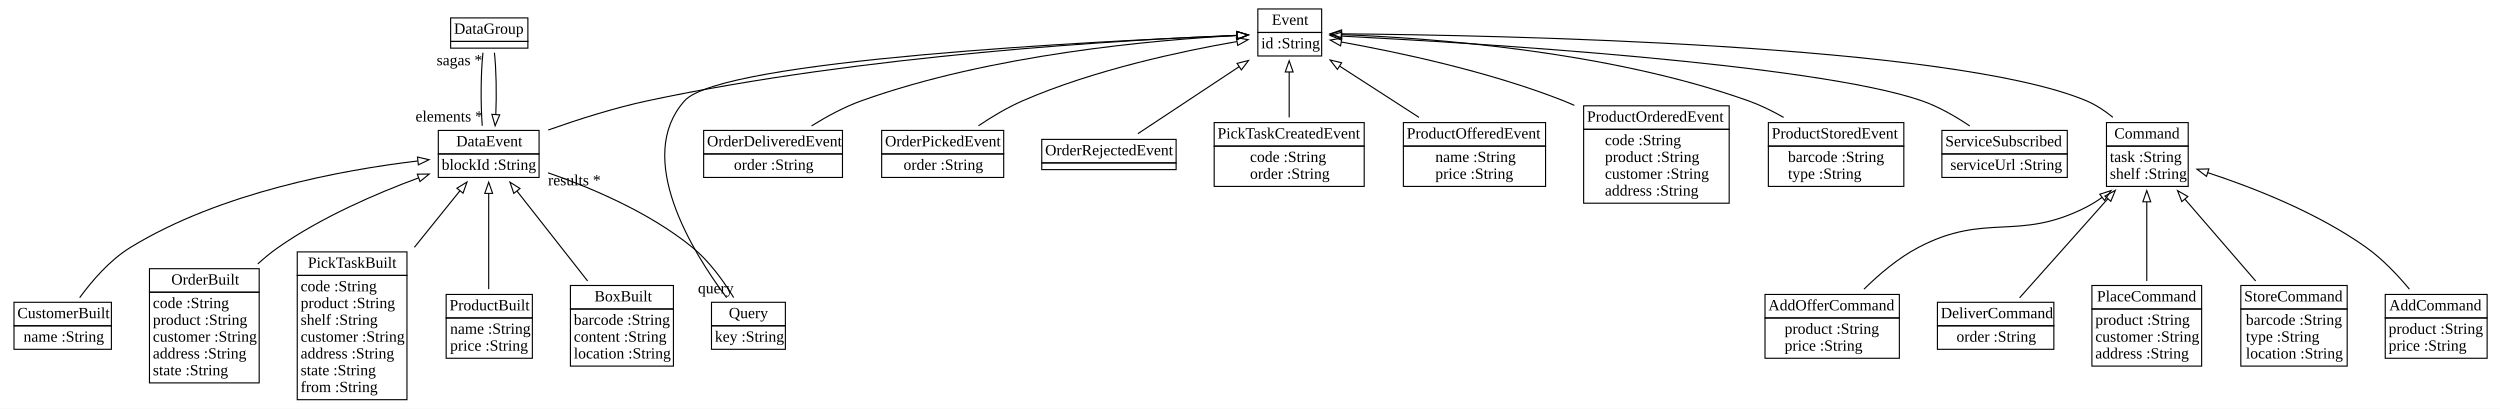
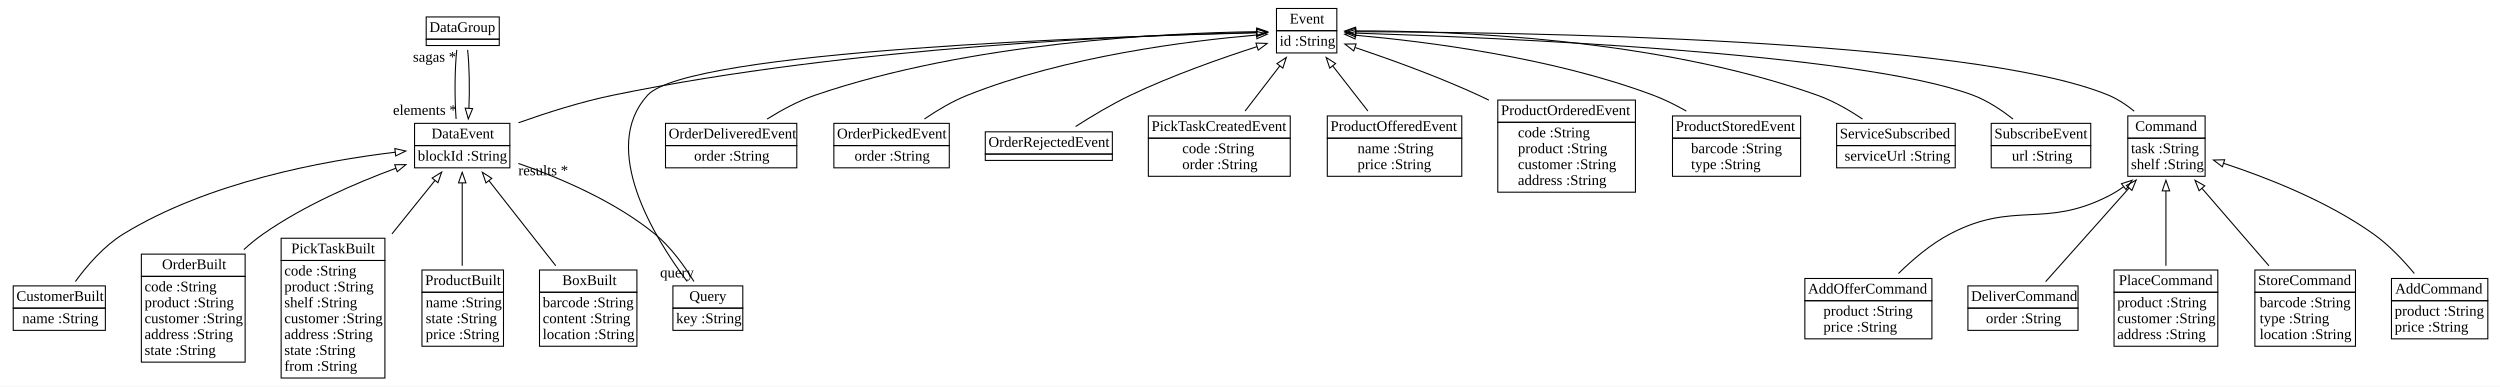
- <svg xmlns="http://www.w3.org/2000/svg" width="2233px" height="365px" viewBox="0.00 0.00 2233.00 365.00">
+ <svg xmlns="http://www.w3.org/2000/svg" width="2361px" height="365px" viewBox="0.00 0.00 2361.00 365.00">
  <g id="graph0" class="graph" transform="scale(1.0 1.0) rotate(0) translate(4 361)">
-     <polygon fill="white" stroke="none" points="-4,4 -4,-361 2229,-361 2229,4 -4,4" />
+     <polygon fill="white" stroke="none" points="-4,4 -4,-361 2357,-361 2357,4 -4,4" />
    <g id="node1" class="node">
-       <polygon fill="none" stroke="black" points="2126.5,-77 2126.5,-98 2217.5,-98 2217.5,-77 2126.5,-77" />
-       <text text-anchor="start" x="2130" y="-83.8" font-family="Times New Roman,serif" font-size="14.00">AddCommand</text>
-       <polygon fill="none" stroke="black" points="2126.5,-41 2126.5,-77 2217.5,-77 2217.5,-41 2126.5,-41" />
-       <text text-anchor="start" x="2129.5" y="-62.8" font-family="Times New Roman,serif" font-size="14.00">product :String</text>
-       <text text-anchor="start" x="2129.5" y="-47.8" font-family="Times New Roman,serif" font-size="14.00">price :String</text>
+       <polygon fill="none" stroke="black" points="2254.5,-77 2254.5,-98 2345.5,-98 2345.5,-77 2254.5,-77" />
+       <text text-anchor="start" x="2258" y="-83.8" font-family="Times New Roman,serif" font-size="14.00">AddCommand</text>
+       <polygon fill="none" stroke="black" points="2254.5,-41 2254.5,-77 2345.5,-77 2345.5,-41 2254.5,-41" />
+       <text text-anchor="start" x="2257.5" y="-62.8" font-family="Times New Roman,serif" font-size="14.00">product :String</text>
+       <text text-anchor="start" x="2257.5" y="-47.8" font-family="Times New Roman,serif" font-size="14.00">price :String</text>
    </g>
    <g id="node4" class="node">
-       <polygon fill="none" stroke="black" points="1877.5,-230.5 1877.5,-251.5 1950.5,-251.5 1950.5,-230.5 1877.5,-230.5" />
-       <text text-anchor="start" x="1884.5" y="-237.3" font-family="Times New Roman,serif" font-size="14.00">Command</text>
-       <polygon fill="none" stroke="black" points="1877.5,-194.5 1877.5,-230.5 1950.5,-230.5 1950.5,-194.5 1877.5,-194.5" />
-       <text text-anchor="start" x="1880.5" y="-216.3" font-family="Times New Roman,serif" font-size="14.00">task :String</text>
-       <text text-anchor="start" x="1880.5" y="-201.3" font-family="Times New Roman,serif" font-size="14.00">shelf :String</text>
+       <polygon fill="none" stroke="black" points="2005.5,-230.5 2005.5,-251.5 2078.5,-251.5 2078.5,-230.5 2005.5,-230.5" />
+       <text text-anchor="start" x="2012.5" y="-237.3" font-family="Times New Roman,serif" font-size="14.00">Command</text>
+       <polygon fill="none" stroke="black" points="2005.5,-194.5 2005.5,-230.5 2078.5,-230.5 2078.5,-194.5 2005.5,-194.5" />
+       <text text-anchor="start" x="2008.5" y="-216.3" font-family="Times New Roman,serif" font-size="14.00">task :String</text>
+       <text text-anchor="start" x="2008.5" y="-201.3" font-family="Times New Roman,serif" font-size="14.00">shelf :String</text>
    </g>
    <g id="edge3" class="edge">
-       <path fill="none" stroke="black" d="M2148.09,-102.705C2137.41,-115.543 2123.93,-129.727 2109.5,-140 2066.06,-170.92 2009.25,-193.209 1967.99,-206.766" />
-       <polygon fill="none" stroke="black" points="1966.83,-203.463 1958.38,-209.858 1968.97,-210.127 1966.83,-203.463" />
+       <path fill="none" stroke="black" d="M2276.09,-102.705C2265.41,-115.543 2251.93,-129.727 2237.5,-140 2194.06,-170.92 2137.25,-193.209 2095.99,-206.766" />
+       <polygon fill="none" stroke="black" points="2094.83,-203.463 2086.38,-209.858 2096.97,-210.127 2094.83,-203.463" />
    </g>
    <g id="node2" class="node">
-       <polygon fill="none" stroke="black" points="1572.5,-77 1572.5,-98 1692.5,-98 1692.5,-77 1572.5,-77" />
-       <text text-anchor="start" x="1575.5" y="-83.8" font-family="Times New Roman,serif" font-size="14.00">AddOfferCommand</text>
-       <polygon fill="none" stroke="black" points="1572.5,-41 1572.5,-77 1692.5,-77 1692.5,-41 1572.5,-41" />
-       <text text-anchor="start" x="1590" y="-62.8" font-family="Times New Roman,serif" font-size="14.00">product :String</text>
-       <text text-anchor="start" x="1590" y="-47.8" font-family="Times New Roman,serif" font-size="14.00">price :String</text>
+       <polygon fill="none" stroke="black" points="1700.5,-77 1700.5,-98 1820.5,-98 1820.5,-77 1700.5,-77" />
+       <text text-anchor="start" x="1703.5" y="-83.8" font-family="Times New Roman,serif" font-size="14.00">AddOfferCommand</text>
+       <polygon fill="none" stroke="black" points="1700.5,-41 1700.5,-77 1820.5,-77 1820.5,-41 1700.5,-41" />
+       <text text-anchor="start" x="1718" y="-62.8" font-family="Times New Roman,serif" font-size="14.00">product :String</text>
+       <text text-anchor="start" x="1718" y="-47.8" font-family="Times New Roman,serif" font-size="14.00">price :String</text>
    </g>
    <g id="edge4" class="edge">
-       <path fill="none" stroke="black" d="M1660.92,-102.717C1674.43,-116.03 1691.54,-130.578 1709.5,-140 1770.21,-171.848 1798.47,-144.753 1859.5,-176 1864.32,-178.467 1869.07,-181.449 1873.63,-184.697" />
-       <polygon fill="none" stroke="black" points="1871.54,-187.504 1881.61,-190.78 1875.78,-181.936 1871.54,-187.504" />
+       <path fill="none" stroke="black" d="M1788.92,-102.717C1802.43,-116.03 1819.54,-130.578 1837.5,-140 1898.21,-171.848 1926.47,-144.753 1987.5,-176 1992.32,-178.467 1997.07,-181.449 2001.63,-184.697" />
+       <polygon fill="none" stroke="black" points="1999.54,-187.504 2009.61,-190.78 2003.78,-181.936 1999.54,-187.504" />
    </g>
    <g id="node3" class="node">
      <polygon fill="none" stroke="black" points="505.5,-85 505.5,-106 597.5,-106 597.5,-85 505.5,-85" />
      <text text-anchor="start" x="527" y="-91.8" font-family="Times New Roman,serif" font-size="14.00">BoxBuilt</text>
      <polygon fill="none" stroke="black" points="505.5,-34 505.5,-85 597.5,-85 597.5,-34 505.5,-34" />
      <text text-anchor="start" x="508.5" y="-70.8" font-family="Times New Roman,serif" font-size="14.00">barcode :String</text>
      <text text-anchor="start" x="508.5" y="-55.8" font-family="Times New Roman,serif" font-size="14.00">content :String</text>
      <text text-anchor="start" x="508.5" y="-40.8" font-family="Times New Roman,serif" font-size="14.00">location :String</text>
    </g>
    <g id="node6" class="node">
      <polygon fill="none" stroke="black" points="387.5,-223.5 387.5,-244.5 477.5,-244.5 477.5,-223.5 387.5,-223.5" />
      <text text-anchor="start" x="403.5" y="-230.3" font-family="Times New Roman,serif" font-size="14.00">DataEvent</text>
      <polygon fill="none" stroke="black" points="387.5,-202.5 387.5,-223.5 477.5,-223.5 477.5,-202.5 387.5,-202.5" />
      <text text-anchor="start" x="390.5" y="-209.3" font-family="Times New Roman,serif" font-size="14.00">blockId :String</text>
    </g>
    <g id="edge5" class="edge">
      <path fill="none" stroke="black" d="M520.855,-110.015C501.265,-134.954 476.17,-166.903 457.734,-190.375" />
      <polygon fill="none" stroke="black" points="454.935,-188.272 451.51,-198.298 460.44,-192.596 454.935,-188.272" />
    </g>
    <g id="node9" class="node">
-       <polygon fill="none" stroke="black" points="1119.5,-332 1119.5,-353 1176.5,-353 1176.5,-332 1119.5,-332" />
-       <text text-anchor="start" x="1132" y="-338.8" font-family="Times New Roman,serif" font-size="14.00">Event</text>
-       <polygon fill="none" stroke="black" points="1119.5,-311 1119.5,-332 1176.5,-332 1176.5,-311 1119.5,-311" />
-       <text text-anchor="start" x="1122.5" y="-317.8" font-family="Times New Roman,serif" font-size="14.00">id :String</text>
+       <polygon fill="none" stroke="black" points="1201.5,-332 1201.5,-353 1258.5,-353 1258.5,-332 1201.5,-332" />
+       <text text-anchor="start" x="1214" y="-338.8" font-family="Times New Roman,serif" font-size="14.00">Event</text>
+       <polygon fill="none" stroke="black" points="1201.5,-311 1201.5,-332 1258.5,-332 1258.5,-311 1201.5,-311" />
+       <text text-anchor="start" x="1204.5" y="-317.8" font-family="Times New Roman,serif" font-size="14.00">id :String</text>
    </g>
    <g id="edge6" class="edge">
-       <path fill="none" stroke="black" d="M1883.23,-256.216C1876.01,-262.075 1867.94,-267.456 1859.5,-271 1738.83,-321.662 1333.38,-329.571 1194.57,-330.786" />
-       <polygon fill="none" stroke="black" points="1194.25,-327.289 1184.28,-330.868 1194.31,-334.288 1194.25,-327.289" />
+       <path fill="none" stroke="black" d="M2011.53,-256.011C2004.25,-261.96 1996.06,-267.43 1987.5,-271 1858.08,-324.95 1421.49,-330.678 1276.64,-331.066" />
+       <polygon fill="none" stroke="black" points="1276.32,-327.566 1266.32,-331.085 1276.33,-334.566 1276.32,-327.566" />
    </g>
    <g id="node5" class="node">
      <polygon fill="none" stroke="black" points="8.5,-70 8.5,-91 95.5,-91 95.5,-70 8.5,-70" />
      <text text-anchor="start" x="11.5" y="-76.8" font-family="Times New Roman,serif" font-size="14.00">CustomerBuilt</text>
      <polygon fill="none" stroke="black" points="8.5,-49 8.5,-70 95.5,-70 95.5,-49 8.5,-49" />
      <text text-anchor="start" x="17" y="-55.8" font-family="Times New Roman,serif" font-size="14.00">name :String</text>
    </g>
    <g id="edge7" class="edge">
      <path fill="none" stroke="black" d="M67.164,-95.116C78.136,-110.153 94.093,-128.725 112.5,-140 192.656,-189.099 301.284,-209.143 369.108,-217.212" />
      <polygon fill="none" stroke="black" points="368.89,-220.709 379.221,-218.362 369.681,-213.754 368.89,-220.709" />
    </g>
    <g id="node7" class="node">
      <polygon fill="none" stroke="black" points="398.5,-324 398.5,-345 467.5,-345 467.5,-324 398.5,-324" />
      <text text-anchor="start" x="401.5" y="-330.8" font-family="Times New Roman,serif" font-size="14.00">DataGroup</text>
      <polygon fill="none" stroke="black" points="398.5,-318 398.5,-324 467.5,-324 467.5,-318 398.5,-318" />
    </g>
    <g id="edge1" class="edge">
      <path fill="none" stroke="black" d="M426.739,-248.666C425.232,-268.551 425.447,-296.24 427.386,-313.893" />
      <text text-anchor="middle" x="406.386" y="-302.693" font-family="Times New Roman,serif" font-size="14.00">sagas *</text>
      <text text-anchor="middle" x="397.239" y="-252.466" font-family="Times New Roman,serif" font-size="14.00">elements *</text>
    </g>
    <g id="edge8" class="edge">
-       <path fill="none" stroke="black" d="M485.707,-244.896C512.056,-254.228 544.565,-264.607 574.5,-271 767.032,-312.116 1002.23,-325.476 1100.67,-329.455" />
-       <polygon fill="none" stroke="black" points="1100.75,-332.961 1110.88,-329.854 1101.02,-325.966 1100.75,-332.961" />
+       <path fill="none" stroke="black" d="M485.671,-245.066C512.012,-254.438 544.524,-264.802 574.5,-271 799.061,-317.434 1074.36,-327.939 1182.61,-330.311" />
+       <polygon fill="none" stroke="black" points="1182.79,-333.815 1192.86,-330.522 1182.94,-326.817 1182.79,-333.815" />
    </g>
    <g id="edge9" class="edge">
      <path fill="none" stroke="black" d="M437.614,-313.893C439.242,-299.067 439.655,-277.162 438.853,-258.748" />
      <polygon fill="none" stroke="black" points="442.341,-258.444 438.261,-248.666 435.353,-258.854 442.341,-258.444" />
    </g>
    <g id="node8" class="node">
-       <polygon fill="none" stroke="black" points="1726.5,-70 1726.5,-91 1830.5,-91 1830.5,-70 1726.5,-70" />
-       <text text-anchor="start" x="1729.5" y="-76.8" font-family="Times New Roman,serif" font-size="14.00">DeliverCommand</text>
-       <polygon fill="none" stroke="black" points="1726.5,-49 1726.5,-70 1830.5,-70 1830.5,-49 1726.5,-49" />
-       <text text-anchor="start" x="1743.5" y="-55.8" font-family="Times New Roman,serif" font-size="14.00">order :String</text>
+       <polygon fill="none" stroke="black" points="1854.5,-70 1854.5,-91 1958.5,-91 1958.5,-70 1854.5,-70" />
+       <text text-anchor="start" x="1857.5" y="-76.8" font-family="Times New Roman,serif" font-size="14.00">DeliverCommand</text>
+       <polygon fill="none" stroke="black" points="1854.5,-49 1854.5,-70 1958.5,-70 1958.5,-49 1854.5,-49" />
+       <text text-anchor="start" x="1871.5" y="-55.8" font-family="Times New Roman,serif" font-size="14.00">order :String</text>
    </g>
    <g id="edge10" class="edge">
-       <path fill="none" stroke="black" d="M1799.89,-95.006C1821.03,-118.724 1853.71,-155.407 1878.61,-183.347" />
-       <polygon fill="none" stroke="black" points="1876.14,-185.84 1885.41,-190.978 1881.37,-181.183 1876.14,-185.84" />
+       <path fill="none" stroke="black" d="M1927.89,-95.006C1949.03,-118.724 1981.71,-155.407 2006.61,-183.347" />
+       <polygon fill="none" stroke="black" points="2004.14,-185.84 2013.41,-190.978 2009.37,-181.183 2004.14,-185.84" />
    </g>
    <g id="node10" class="node">
      <polygon fill="none" stroke="black" points="129.5,-100 129.5,-121 227.5,-121 227.5,-100 129.5,-100" />
      <text text-anchor="start" x="149" y="-106.8" font-family="Times New Roman,serif" font-size="14.00">OrderBuilt</text>
      <polygon fill="none" stroke="black" points="129.5,-19 129.5,-100 227.5,-100 227.5,-19 129.5,-19" />
      <text text-anchor="start" x="132.5" y="-85.8" font-family="Times New Roman,serif" font-size="14.00">code :String</text>
      <text text-anchor="start" x="132.5" y="-70.8" font-family="Times New Roman,serif" font-size="14.00">product :String</text>
      <text text-anchor="start" x="132.5" y="-55.8" font-family="Times New Roman,serif" font-size="14.00">customer :String</text>
      <text text-anchor="start" x="132.5" y="-40.8" font-family="Times New Roman,serif" font-size="14.00">address :String</text>
      <text text-anchor="start" x="132.5" y="-25.8" font-family="Times New Roman,serif" font-size="14.00">state :String</text>
    </g>
    <g id="edge11" class="edge">
      <path fill="none" stroke="black" d="M226.261,-125.291C232.119,-130.6 238.252,-135.628 244.5,-140 282.998,-166.94 331.7,-188.011 369.888,-202.114" />
      <polygon fill="none" stroke="black" points="368.764,-205.43 379.358,-205.549 371.15,-198.849 368.764,-205.43" />
    </g>
    <g id="node11" class="node">
      <polygon fill="none" stroke="black" points="624.5,-223.5 624.5,-244.5 748.5,-244.5 748.5,-223.5 624.5,-223.5" />
      <text text-anchor="start" x="627.5" y="-230.3" font-family="Times New Roman,serif" font-size="14.00">OrderDeliveredEvent</text>
      <polygon fill="none" stroke="black" points="624.5,-202.5 624.5,-223.5 748.5,-223.5 748.5,-202.5 624.5,-202.5" />
      <text text-anchor="start" x="651.5" y="-209.3" font-family="Times New Roman,serif" font-size="14.00">order :String</text>
    </g>
    <g id="edge12" class="edge">
-       <path fill="none" stroke="black" d="M720.888,-248.553C734.265,-256.866 750.068,-265.473 765.5,-271 881.31,-312.475 1027.04,-325.316 1100.53,-329.266" />
-       <polygon fill="none" stroke="black" points="1100.67,-332.777 1110.84,-329.786 1101.03,-325.786 1100.67,-332.777" />
+       <path fill="none" stroke="black" d="M720.42,-248.535C733.87,-256.951 749.843,-265.632 765.5,-271 911.912,-321.199 1097.44,-329.91 1182.73,-331.083" />
+       <polygon fill="none" stroke="black" points="1182.84,-334.585 1192.87,-331.193 1182.91,-327.585 1182.84,-334.585" />
    </g>
    <g id="node12" class="node">
      <polygon fill="none" stroke="black" points="783.5,-223.5 783.5,-244.5 892.5,-244.5 892.5,-223.5 783.5,-223.5" />
      <text text-anchor="start" x="786.5" y="-230.3" font-family="Times New Roman,serif" font-size="14.00">OrderPickedEvent</text>
      <polygon fill="none" stroke="black" points="783.5,-202.5 783.5,-223.5 892.5,-223.5 892.5,-202.5 783.5,-202.5" />
      <text text-anchor="start" x="803" y="-209.3" font-family="Times New Roman,serif" font-size="14.00">order :String</text>
    </g>
    <g id="edge13" class="edge">
-       <path fill="none" stroke="black" d="M869.922,-248.647C881.883,-256.672 895.854,-265.066 909.5,-271 972.979,-298.605 1051.73,-315.336 1100.81,-323.877" />
-       <polygon fill="none" stroke="black" points="1100.37,-327.353 1110.82,-325.577 1101.54,-320.452 1100.37,-327.353" />
+       <path fill="none" stroke="black" d="M869.012,-248.634C881.108,-256.855 895.401,-265.379 909.5,-271 1002.01,-307.884 1118.76,-322.418 1182.56,-327.896" />
+       <polygon fill="none" stroke="black" points="1182.46,-331.399 1192.71,-328.729 1183.03,-324.423 1182.46,-331.399" />
    </g>
    <g id="node13" class="node">
      <polygon fill="none" stroke="black" points="926.5,-215.5 926.5,-236.5 1046.5,-236.5 1046.5,-215.5 926.5,-215.5" />
      <text text-anchor="start" x="929.5" y="-222.3" font-family="Times New Roman,serif" font-size="14.00">OrderRejectedEvent</text>
      <polygon fill="none" stroke="black" points="926.5,-209.5 926.5,-215.5 1046.5,-215.5 1046.5,-209.5 926.5,-209.5" />
    </g>
    <g id="edge14" class="edge">
-       <path fill="none" stroke="black" d="M1012.37,-241.611C1036.72,-257.719 1073.7,-282.182 1102.82,-301.446" />
-       <polygon fill="none" stroke="black" points="1100.93,-304.388 1111.2,-306.986 1104.79,-298.55 1100.93,-304.388" />
+       <path fill="none" stroke="black" d="M1011.81,-241.518C1026.51,-250.951 1045.6,-262.462 1063.5,-271 1102.65,-289.671 1149.24,-306.036 1183.09,-316.938" />
+       <polygon fill="none" stroke="black" points="1182.13,-320.306 1192.72,-320.004 1184.25,-313.636 1182.13,-320.306" />
    </g>
    <g id="node14" class="node">
      <polygon fill="none" stroke="black" points="261.5,-115 261.5,-136 359.5,-136 359.5,-115 261.5,-115" />
      <text text-anchor="start" x="271" y="-121.8" font-family="Times New Roman,serif" font-size="14.00">PickTaskBuilt</text>
      <polygon fill="none" stroke="black" points="261.5,-4 261.5,-115 359.5,-115 359.5,-4 261.5,-4" />
      <text text-anchor="start" x="264.5" y="-100.8" font-family="Times New Roman,serif" font-size="14.00">code :String</text>
      <text text-anchor="start" x="264.5" y="-85.8" font-family="Times New Roman,serif" font-size="14.00">product :String</text>
      <text text-anchor="start" x="264.5" y="-70.8" font-family="Times New Roman,serif" font-size="14.00">shelf :String</text>
      <text text-anchor="start" x="264.5" y="-55.8" font-family="Times New Roman,serif" font-size="14.00">customer :String</text>
      <text text-anchor="start" x="264.5" y="-40.8" font-family="Times New Roman,serif" font-size="14.00">address :String</text>
      <text text-anchor="start" x="264.5" y="-25.8" font-family="Times New Roman,serif" font-size="14.00">state :String</text>
      <text text-anchor="start" x="264.5" y="-10.8" font-family="Times New Roman,serif" font-size="14.00">from :String</text>
    </g>
    <g id="edge15" class="edge">
      <path fill="none" stroke="black" d="M366.145,-140.1C380.355,-157.747 394.957,-175.879 406.832,-190.625" />
      <polygon fill="none" stroke="black" points="404.131,-192.851 413.129,-198.445 409.583,-188.461 404.131,-192.851" />
    </g>
    <g id="node15" class="node">
      <polygon fill="none" stroke="black" points="1080.5,-230.5 1080.5,-251.5 1214.5,-251.5 1214.5,-230.5 1080.5,-230.5" />
      <text text-anchor="start" x="1083.5" y="-237.3" font-family="Times New Roman,serif" font-size="14.00">PickTaskCreatedEvent</text>
      <polygon fill="none" stroke="black" points="1080.5,-194.5 1080.5,-230.5 1214.5,-230.5 1214.5,-194.5 1080.5,-194.5" />
      <text text-anchor="start" x="1112.5" y="-216.3" font-family="Times New Roman,serif" font-size="14.00">code :String</text>
      <text text-anchor="start" x="1112.5" y="-201.3" font-family="Times New Roman,serif" font-size="14.00">order :String</text>
    </g>
    <g id="edge16" class="edge">
-       <path fill="none" stroke="black" d="M1147.5,-256.165C1147.5,-268.938 1147.5,-283.705 1147.5,-296.729" />
-       <polygon fill="none" stroke="black" points="1144,-296.729 1147.5,-306.729 1151,-296.729 1144,-296.729" />
+       <path fill="none" stroke="black" d="M1171.88,-256.165C1182.2,-269.57 1194.21,-285.172 1204.59,-298.65" />
+       <polygon fill="none" stroke="black" points="1201.94,-300.941 1210.81,-306.729 1207.49,-296.671 1201.94,-300.941" />
    </g>
    <g id="node16" class="node">
-       <polygon fill="none" stroke="black" points="1864.5,-85 1864.5,-106 1962.5,-106 1962.5,-85 1864.5,-85" />
-       <text text-anchor="start" x="1869" y="-91.8" font-family="Times New Roman,serif" font-size="14.00">PlaceCommand</text>
-       <polygon fill="none" stroke="black" points="1864.5,-34 1864.5,-85 1962.5,-85 1962.5,-34 1864.5,-34" />
-       <text text-anchor="start" x="1867.5" y="-70.8" font-family="Times New Roman,serif" font-size="14.00">product :String</text>
-       <text text-anchor="start" x="1867.5" y="-55.8" font-family="Times New Roman,serif" font-size="14.00">customer :String</text>
-       <text text-anchor="start" x="1867.5" y="-40.8" font-family="Times New Roman,serif" font-size="14.00">address :String</text>
+       <polygon fill="none" stroke="black" points="1992.5,-85 1992.5,-106 2090.5,-106 2090.5,-85 1992.5,-85" />
+       <text text-anchor="start" x="1997" y="-91.8" font-family="Times New Roman,serif" font-size="14.00">PlaceCommand</text>
+       <polygon fill="none" stroke="black" points="1992.5,-34 1992.5,-85 2090.5,-85 2090.5,-34 1992.5,-34" />
+       <text text-anchor="start" x="1995.5" y="-70.8" font-family="Times New Roman,serif" font-size="14.00">product :String</text>
+       <text text-anchor="start" x="1995.5" y="-55.8" font-family="Times New Roman,serif" font-size="14.00">customer :String</text>
+       <text text-anchor="start" x="1995.5" y="-40.8" font-family="Times New Roman,serif" font-size="14.00">address :String</text>
    </g>
    <g id="edge17" class="edge">
-       <path fill="none" stroke="black" d="M1913.5,-110.015C1913.5,-131.661 1913.5,-158.588 1913.5,-180.669" />
-       <polygon fill="none" stroke="black" points="1910,-180.755 1913.5,-190.755 1917,-180.755 1910,-180.755" />
+       <path fill="none" stroke="black" d="M2041.5,-110.015C2041.5,-131.661 2041.5,-158.588 2041.5,-180.669" />
+       <polygon fill="none" stroke="black" points="2038,-180.755 2041.5,-190.755 2045,-180.755 2038,-180.755" />
    </g>
    <g id="node17" class="node">
-       <polygon fill="none" stroke="black" points="394.5,-77 394.5,-98 471.5,-98 471.5,-77 394.5,-77" />
-       <text text-anchor="start" x="397.5" y="-83.8" font-family="Times New Roman,serif" font-size="14.00">ProductBuilt</text>
-       <polygon fill="none" stroke="black" points="394.5,-41 394.5,-77 471.5,-77 471.5,-41 394.5,-41" />
-       <text text-anchor="start" x="398" y="-62.8" font-family="Times New Roman,serif" font-size="14.00">name :String</text>
-       <text text-anchor="start" x="398" y="-47.8" font-family="Times New Roman,serif" font-size="14.00">price :String</text>
+       <polygon fill="none" stroke="black" points="394.5,-85 394.5,-106 471.5,-106 471.5,-85 394.5,-85" />
+       <text text-anchor="start" x="397.5" y="-91.8" font-family="Times New Roman,serif" font-size="14.00">ProductBuilt</text>
+       <polygon fill="none" stroke="black" points="394.5,-34 394.5,-85 471.5,-85 471.5,-34 394.5,-34" />
+       <text text-anchor="start" x="398" y="-70.8" font-family="Times New Roman,serif" font-size="14.00">name :String</text>
+       <text text-anchor="start" x="398" y="-55.8" font-family="Times New Roman,serif" font-size="14.00">state :String</text>
+       <text text-anchor="start" x="398" y="-40.8" font-family="Times New Roman,serif" font-size="14.00">price :String</text>
    </g>
    <g id="edge18" class="edge">
-       <path fill="none" stroke="black" d="M432.5,-102.759C432.5,-127.773 432.5,-162.579 432.5,-188.221" />
-       <polygon fill="none" stroke="black" points="429,-188.248 432.5,-198.248 436,-188.248 429,-188.248" />
+       <path fill="none" stroke="black" d="M432.5,-110.015C432.5,-134.192 432.5,-164.957 432.5,-188.199" />
+       <polygon fill="none" stroke="black" points="429,-188.298 432.5,-198.298 436,-188.298 429,-188.298" />
    </g>
    <g id="node18" class="node">
      <polygon fill="none" stroke="black" points="1249.5,-230.5 1249.5,-251.5 1376.5,-251.5 1376.5,-230.5 1249.5,-230.5" />
      <text text-anchor="start" x="1252.5" y="-237.3" font-family="Times New Roman,serif" font-size="14.00">ProductOfferedEvent</text>
      <polygon fill="none" stroke="black" points="1249.5,-194.5 1249.5,-230.5 1376.5,-230.5 1376.5,-194.5 1249.5,-194.5" />
      <text text-anchor="start" x="1278" y="-216.3" font-family="Times New Roman,serif" font-size="14.00">name :String</text>
      <text text-anchor="start" x="1278" y="-201.3" font-family="Times New Roman,serif" font-size="14.00">price :String</text>
    </g>
    <g id="edge19" class="edge">
-       <path fill="none" stroke="black" d="M1263.44,-256.165C1240.97,-270.672 1214.5,-287.751 1192.54,-301.928" />
-       <polygon fill="none" stroke="black" points="1190.56,-299.044 1184.05,-307.408 1194.35,-304.925 1190.56,-299.044" />
+       <path fill="none" stroke="black" d="M1287.82,-256.165C1277.37,-269.57 1265.22,-285.172 1254.71,-298.65" />
+       <polygon fill="none" stroke="black" points="1251.8,-296.69 1248.42,-306.729 1257.32,-300.993 1251.8,-296.69" />
    </g>
    <g id="node19" class="node">
      <polygon fill="none" stroke="black" points="1410.5,-245.5 1410.5,-266.5 1540.5,-266.5 1540.5,-245.5 1410.5,-245.5" />
      <text text-anchor="start" x="1413.5" y="-252.3" font-family="Times New Roman,serif" font-size="14.00">ProductOrderedEvent</text>
      <polygon fill="none" stroke="black" points="1410.5,-179.5 1410.5,-245.5 1540.5,-245.5 1540.5,-179.5 1410.5,-179.5" />
      <text text-anchor="start" x="1429.5" y="-231.3" font-family="Times New Roman,serif" font-size="14.00">code :String</text>
      <text text-anchor="start" x="1429.5" y="-216.3" font-family="Times New Roman,serif" font-size="14.00">product :String</text>
      <text text-anchor="start" x="1429.5" y="-201.3" font-family="Times New Roman,serif" font-size="14.00">customer :String</text>
      <text text-anchor="start" x="1429.5" y="-186.3" font-family="Times New Roman,serif" font-size="14.00">address :String</text>
    </g>
    <g id="edge20" class="edge">
-       <path fill="none" stroke="black" d="M1402.24,-266.898C1398.98,-268.352 1395.73,-269.728 1392.5,-271 1325.8,-297.288 1244.21,-314.492 1194.05,-323.479" />
-       <polygon fill="none" stroke="black" points="1193.39,-320.042 1184.15,-325.22 1194.6,-326.936 1193.39,-320.042" />
+       <path fill="none" stroke="black" d="M1402.05,-266.444C1398.84,-268.023 1395.65,-269.549 1392.5,-271 1354.15,-288.666 1308.99,-304.956 1275.94,-316.09" />
+       <polygon fill="none" stroke="black" points="1274.47,-312.891 1266.1,-319.376 1276.69,-319.531 1274.47,-312.891" />
    </g>
    <g id="node20" class="node">
      <polygon fill="none" stroke="black" points="1575.5,-230.5 1575.5,-251.5 1696.5,-251.5 1696.5,-230.5 1575.5,-230.5" />
      <text text-anchor="start" x="1578.5" y="-237.3" font-family="Times New Roman,serif" font-size="14.00">ProductStoredEvent</text>
      <polygon fill="none" stroke="black" points="1575.5,-194.5 1575.5,-230.5 1696.5,-230.5 1696.5,-194.5 1575.5,-194.5" />
      <text text-anchor="start" x="1593" y="-216.3" font-family="Times New Roman,serif" font-size="14.00">barcode :String</text>
      <text text-anchor="start" x="1593" y="-201.3" font-family="Times New Roman,serif" font-size="14.00">type :String</text>
    </g>
    <g id="edge21" class="edge">
-       <path fill="none" stroke="black" d="M1589.12,-256.144C1579.05,-261.858 1568.2,-267.199 1557.5,-271 1431.42,-315.806 1272.11,-327.177 1194.42,-330.045" />
-       <polygon fill="none" stroke="black" points="1193.89,-326.561 1184.01,-330.396 1194.12,-333.557 1193.89,-326.561" />
+       <path fill="none" stroke="black" d="M1588.59,-256.088C1578.64,-261.735 1567.98,-267.065 1557.5,-271 1461.5,-307.052 1341.31,-321.94 1276.37,-327.69" />
+       <polygon fill="none" stroke="black" points="1275.72,-324.233 1266.05,-328.568 1276.31,-331.208 1275.72,-324.233" />
    </g>
    <g id="node21" class="node">
      <polygon fill="none" stroke="black" points="631.5,-70 631.5,-91 697.5,-91 697.5,-70 631.5,-70" />
      <text text-anchor="start" x="647" y="-76.8" font-family="Times New Roman,serif" font-size="14.00">Query</text>
      <polygon fill="none" stroke="black" points="631.5,-49 631.5,-70 697.5,-70 697.5,-49 631.5,-49" />
      <text text-anchor="start" x="634.5" y="-55.8" font-family="Times New Roman,serif" font-size="14.00">key :String</text>
    </g>
    <g id="edge2" class="edge">
      <path fill="none" stroke="black" d="M651.319,-95.191C642.448,-109.692 629.627,-127.651 614.5,-140 576.205,-171.264 524.151,-193.285 485.521,-206.666" />
      <text text-anchor="middle" x="509.021" y="-195.466" font-family="Times New Roman,serif" font-size="14.00">results *</text>
      <text text-anchor="middle" x="635.319" y="-98.991" font-family="Times New Roman,serif" font-size="14.00">query</text>
    </g>
    <g id="edge22" class="edge">
-       <path fill="none" stroke="black" d="M644.989,-95.132C614.191,-136.27 562.231,-220.423 607.5,-271 640.198,-307.532 975.946,-324.3 1100.95,-329.311" />
-       <polygon fill="none" stroke="black" points="1100.85,-332.809 1110.98,-329.706 1101.12,-325.815 1100.85,-332.809" />
+       <path fill="none" stroke="black" d="M644.912,-95.201C613.997,-136.445 561.866,-220.752 607.5,-271 646.019,-313.413 1044.5,-326.685 1182.65,-330.029" />
+       <polygon fill="none" stroke="black" points="1182.83,-333.534 1192.91,-330.27 1182.99,-326.536 1182.83,-333.534" />
    </g>
    <g id="node22" class="node">
      <polygon fill="none" stroke="black" points="1730.5,-223.5 1730.5,-244.5 1842.5,-244.5 1842.5,-223.5 1730.5,-223.5" />
      <text text-anchor="start" x="1733.5" y="-230.3" font-family="Times New Roman,serif" font-size="14.00">ServiceSubscribed</text>
      <polygon fill="none" stroke="black" points="1730.5,-202.5 1730.5,-223.5 1842.5,-223.5 1842.5,-202.5 1730.5,-202.5" />
      <text text-anchor="start" x="1738" y="-209.3" font-family="Times New Roman,serif" font-size="14.00">serviceUrl :String</text>
    </g>
    <g id="edge23" class="edge">
-       <path fill="none" stroke="black" d="M1755.35,-248.507C1742.71,-257.027 1727.55,-265.786 1712.5,-271 1616.93,-304.099 1311.95,-322.67 1194.36,-328.75" />
-       <polygon fill="none" stroke="black" points="1194.04,-325.262 1184.23,-329.267 1194.4,-332.252 1194.04,-325.262" />
+       <path fill="none" stroke="black" d="M1754.94,-248.61C1742.36,-257.036 1727.36,-265.703 1712.5,-271 1559.72,-325.442 1364.51,-331.975 1276.39,-331.836" />
+       <polygon fill="none" stroke="black" points="1276.2,-328.335 1266.18,-331.789 1276.16,-335.335 1276.2,-328.335" />
    </g>
    <g id="node23" class="node">
-       <polygon fill="none" stroke="black" points="1997.5,-85 1997.5,-106 2092.5,-106 2092.5,-85 1997.5,-85" />
-       <text text-anchor="start" x="2000.5" y="-91.8" font-family="Times New Roman,serif" font-size="14.00">StoreCommand</text>
-       <polygon fill="none" stroke="black" points="1997.5,-34 1997.5,-85 2092.5,-85 2092.5,-34 1997.5,-34" />
-       <text text-anchor="start" x="2002" y="-70.8" font-family="Times New Roman,serif" font-size="14.00">barcode :String</text>
-       <text text-anchor="start" x="2002" y="-55.8" font-family="Times New Roman,serif" font-size="14.00">type :String</text>
-       <text text-anchor="start" x="2002" y="-40.8" font-family="Times New Roman,serif" font-size="14.00">location :String</text>
+       <polygon fill="none" stroke="black" points="2125.5,-85 2125.5,-106 2220.5,-106 2220.5,-85 2125.5,-85" />
+       <text text-anchor="start" x="2128.5" y="-91.8" font-family="Times New Roman,serif" font-size="14.00">StoreCommand</text>
+       <polygon fill="none" stroke="black" points="2125.5,-34 2125.5,-85 2220.5,-85 2220.5,-34 2125.5,-34" />
+       <text text-anchor="start" x="2130" y="-70.8" font-family="Times New Roman,serif" font-size="14.00">barcode :String</text>
+       <text text-anchor="start" x="2130" y="-55.8" font-family="Times New Roman,serif" font-size="14.00">type :String</text>
+       <text text-anchor="start" x="2130" y="-40.8" font-family="Times New Roman,serif" font-size="14.00">location :String</text>
    </g>
    <g id="edge24" class="edge">
-       <path fill="none" stroke="black" d="M2010.76,-110.015C1991.37,-132.445 1967.07,-160.544 1947.61,-183.047" />
-       <polygon fill="none" stroke="black" points="1944.84,-180.901 1940.95,-190.755 1950.14,-185.48 1944.84,-180.901" />
+       <path fill="none" stroke="black" d="M2138.76,-110.015C2119.37,-132.445 2095.07,-160.544 2075.61,-183.047" />
+       <polygon fill="none" stroke="black" points="2072.84,-180.901 2068.95,-190.755 2078.14,-185.48 2072.84,-180.901" />
+     </g>
+     <g id="node24" class="node">
+       <polygon fill="none" stroke="black" points="1876.5,-223.5 1876.5,-244.5 1970.5,-244.5 1970.5,-223.5 1876.5,-223.5" />
+       <text text-anchor="start" x="1879.5" y="-230.3" font-family="Times New Roman,serif" font-size="14.00">SubscribeEvent</text>
+       <polygon fill="none" stroke="black" points="1876.5,-202.5 1876.5,-223.5 1970.5,-223.5 1970.5,-202.5 1876.5,-202.5" />
+       <text text-anchor="start" x="1896" y="-209.3" font-family="Times New Roman,serif" font-size="14.00">url :String</text>
+     </g>
+     <g id="edge25" class="edge">
+       <path fill="none" stroke="black" d="M1897.05,-248.624C1886.18,-257.158 1872.99,-265.898 1859.5,-271 1752.67,-311.41 1403.84,-325.757 1276.54,-329.721" />
+       <polygon fill="none" stroke="black" points="1276.23,-326.229 1266.34,-330.031 1276.44,-333.226 1276.23,-326.229" />
    </g>
  </g>
</svg>
